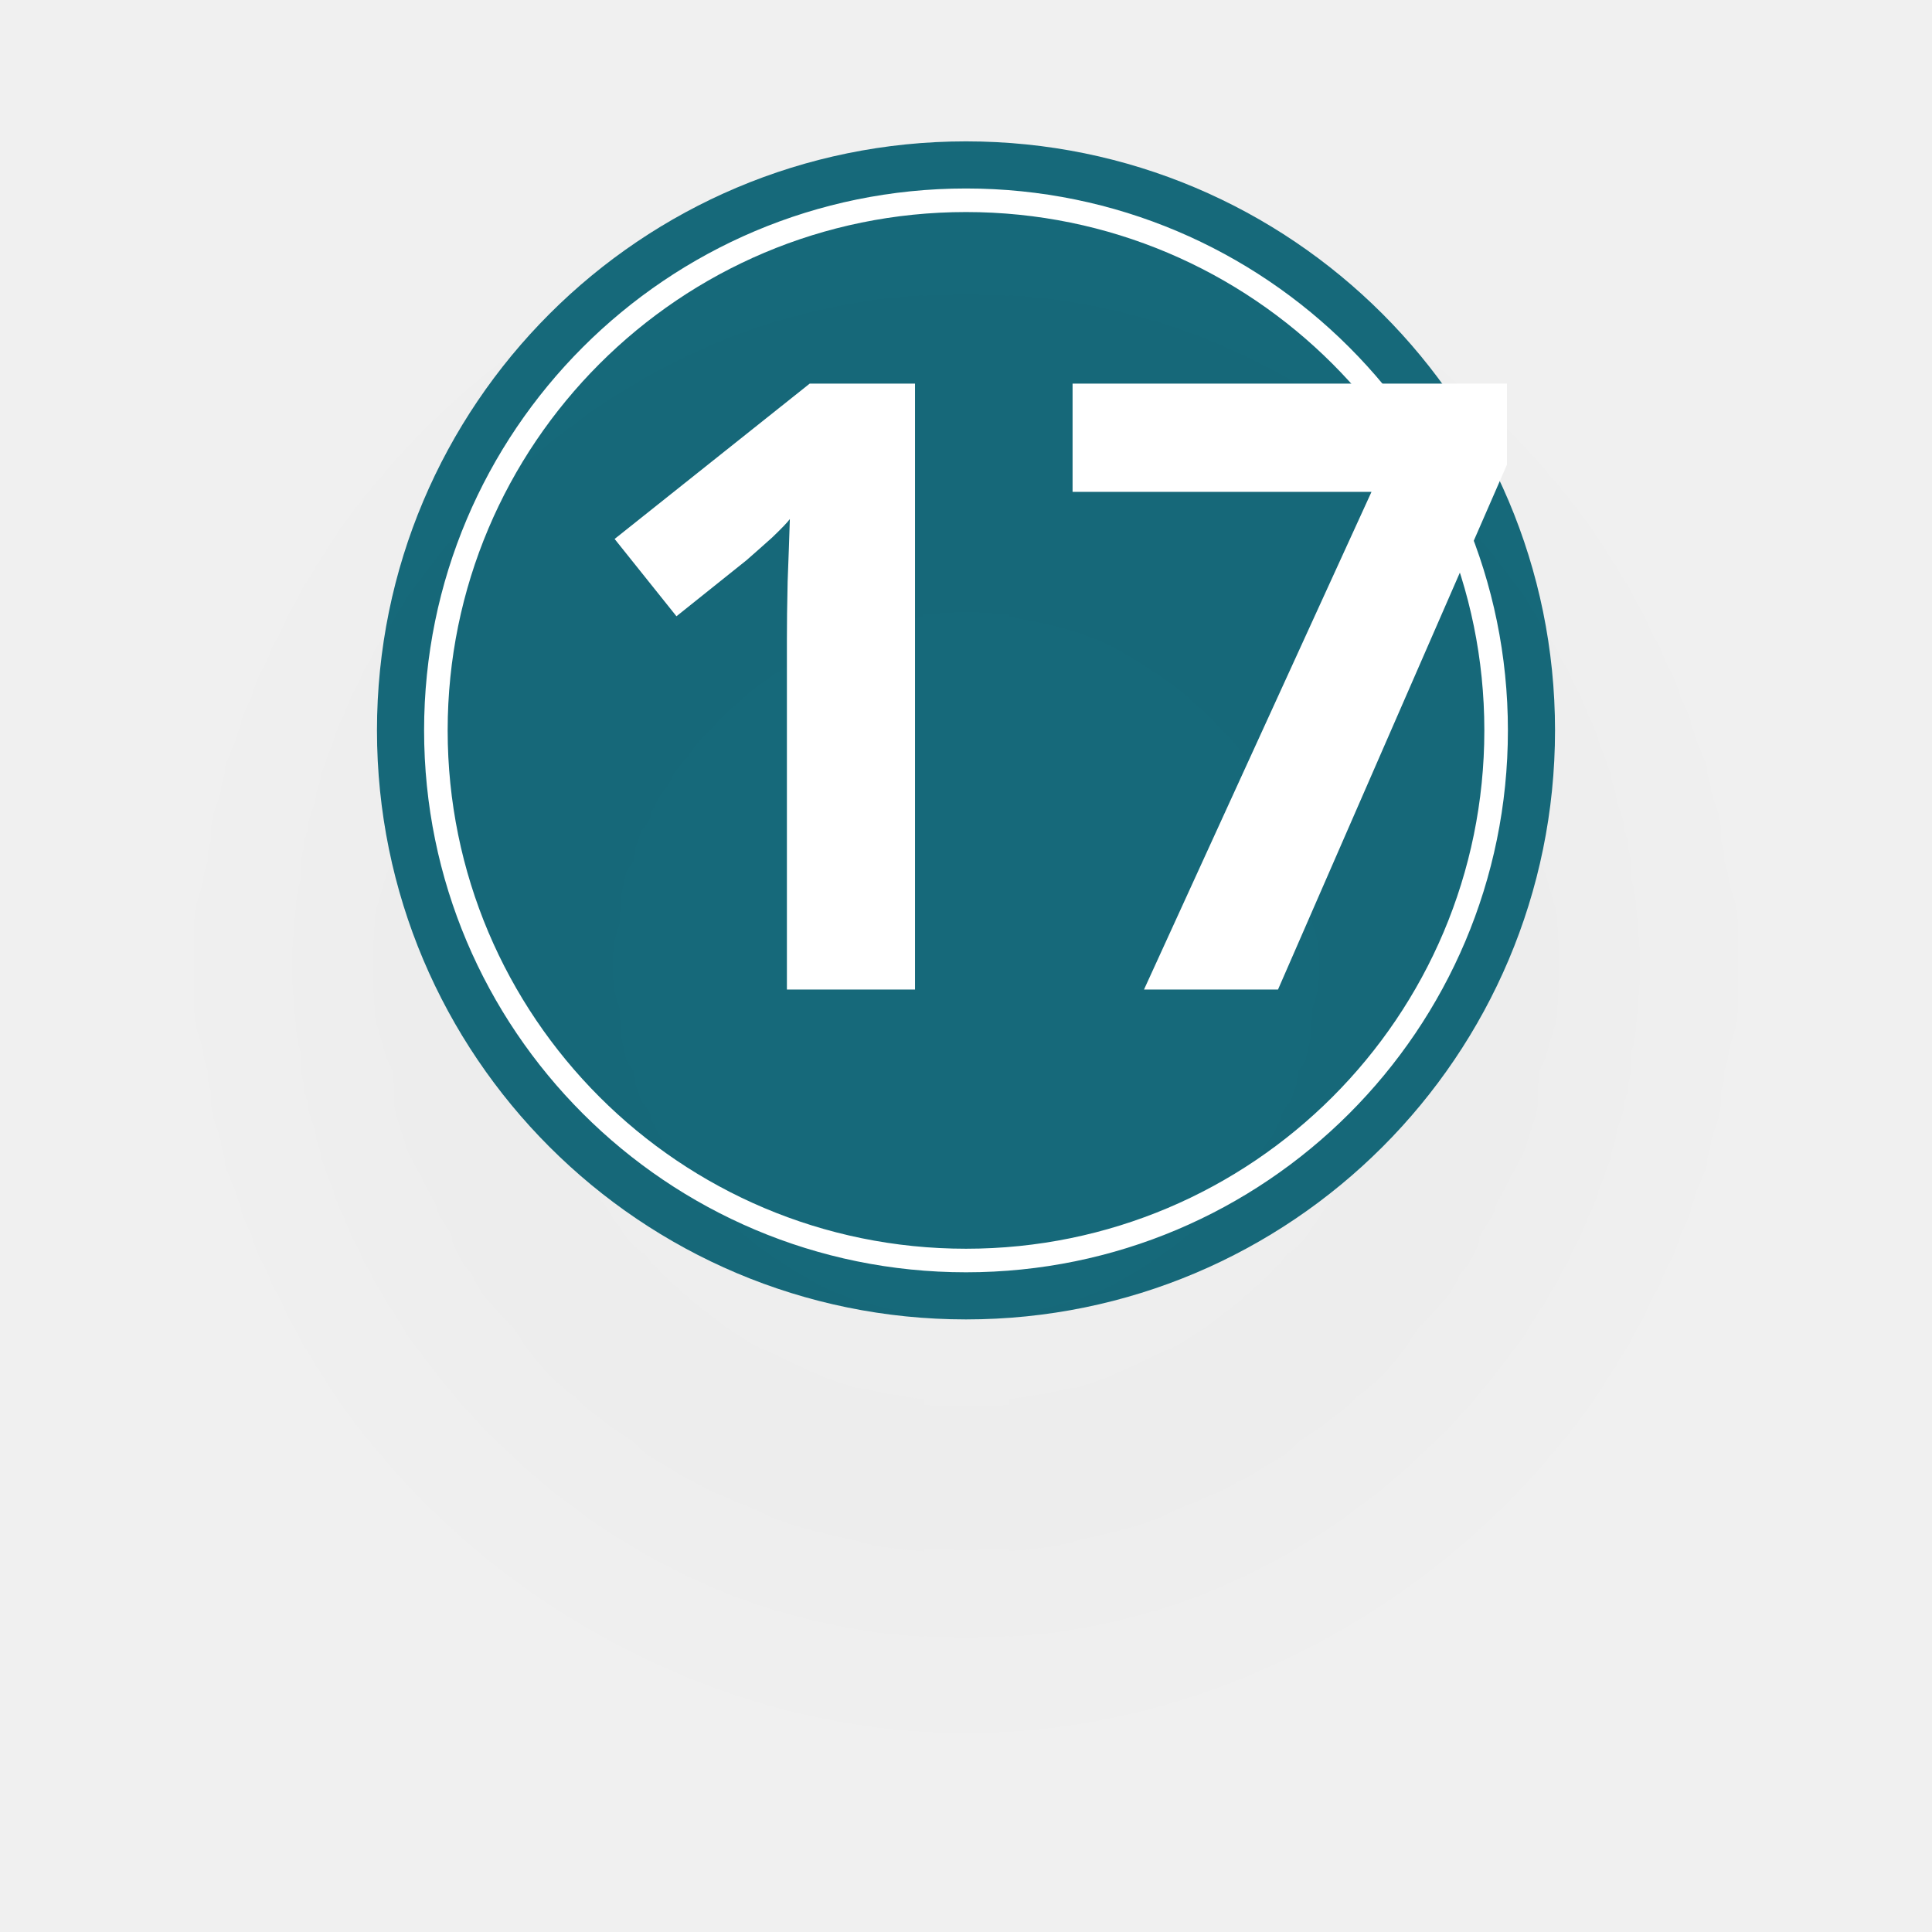
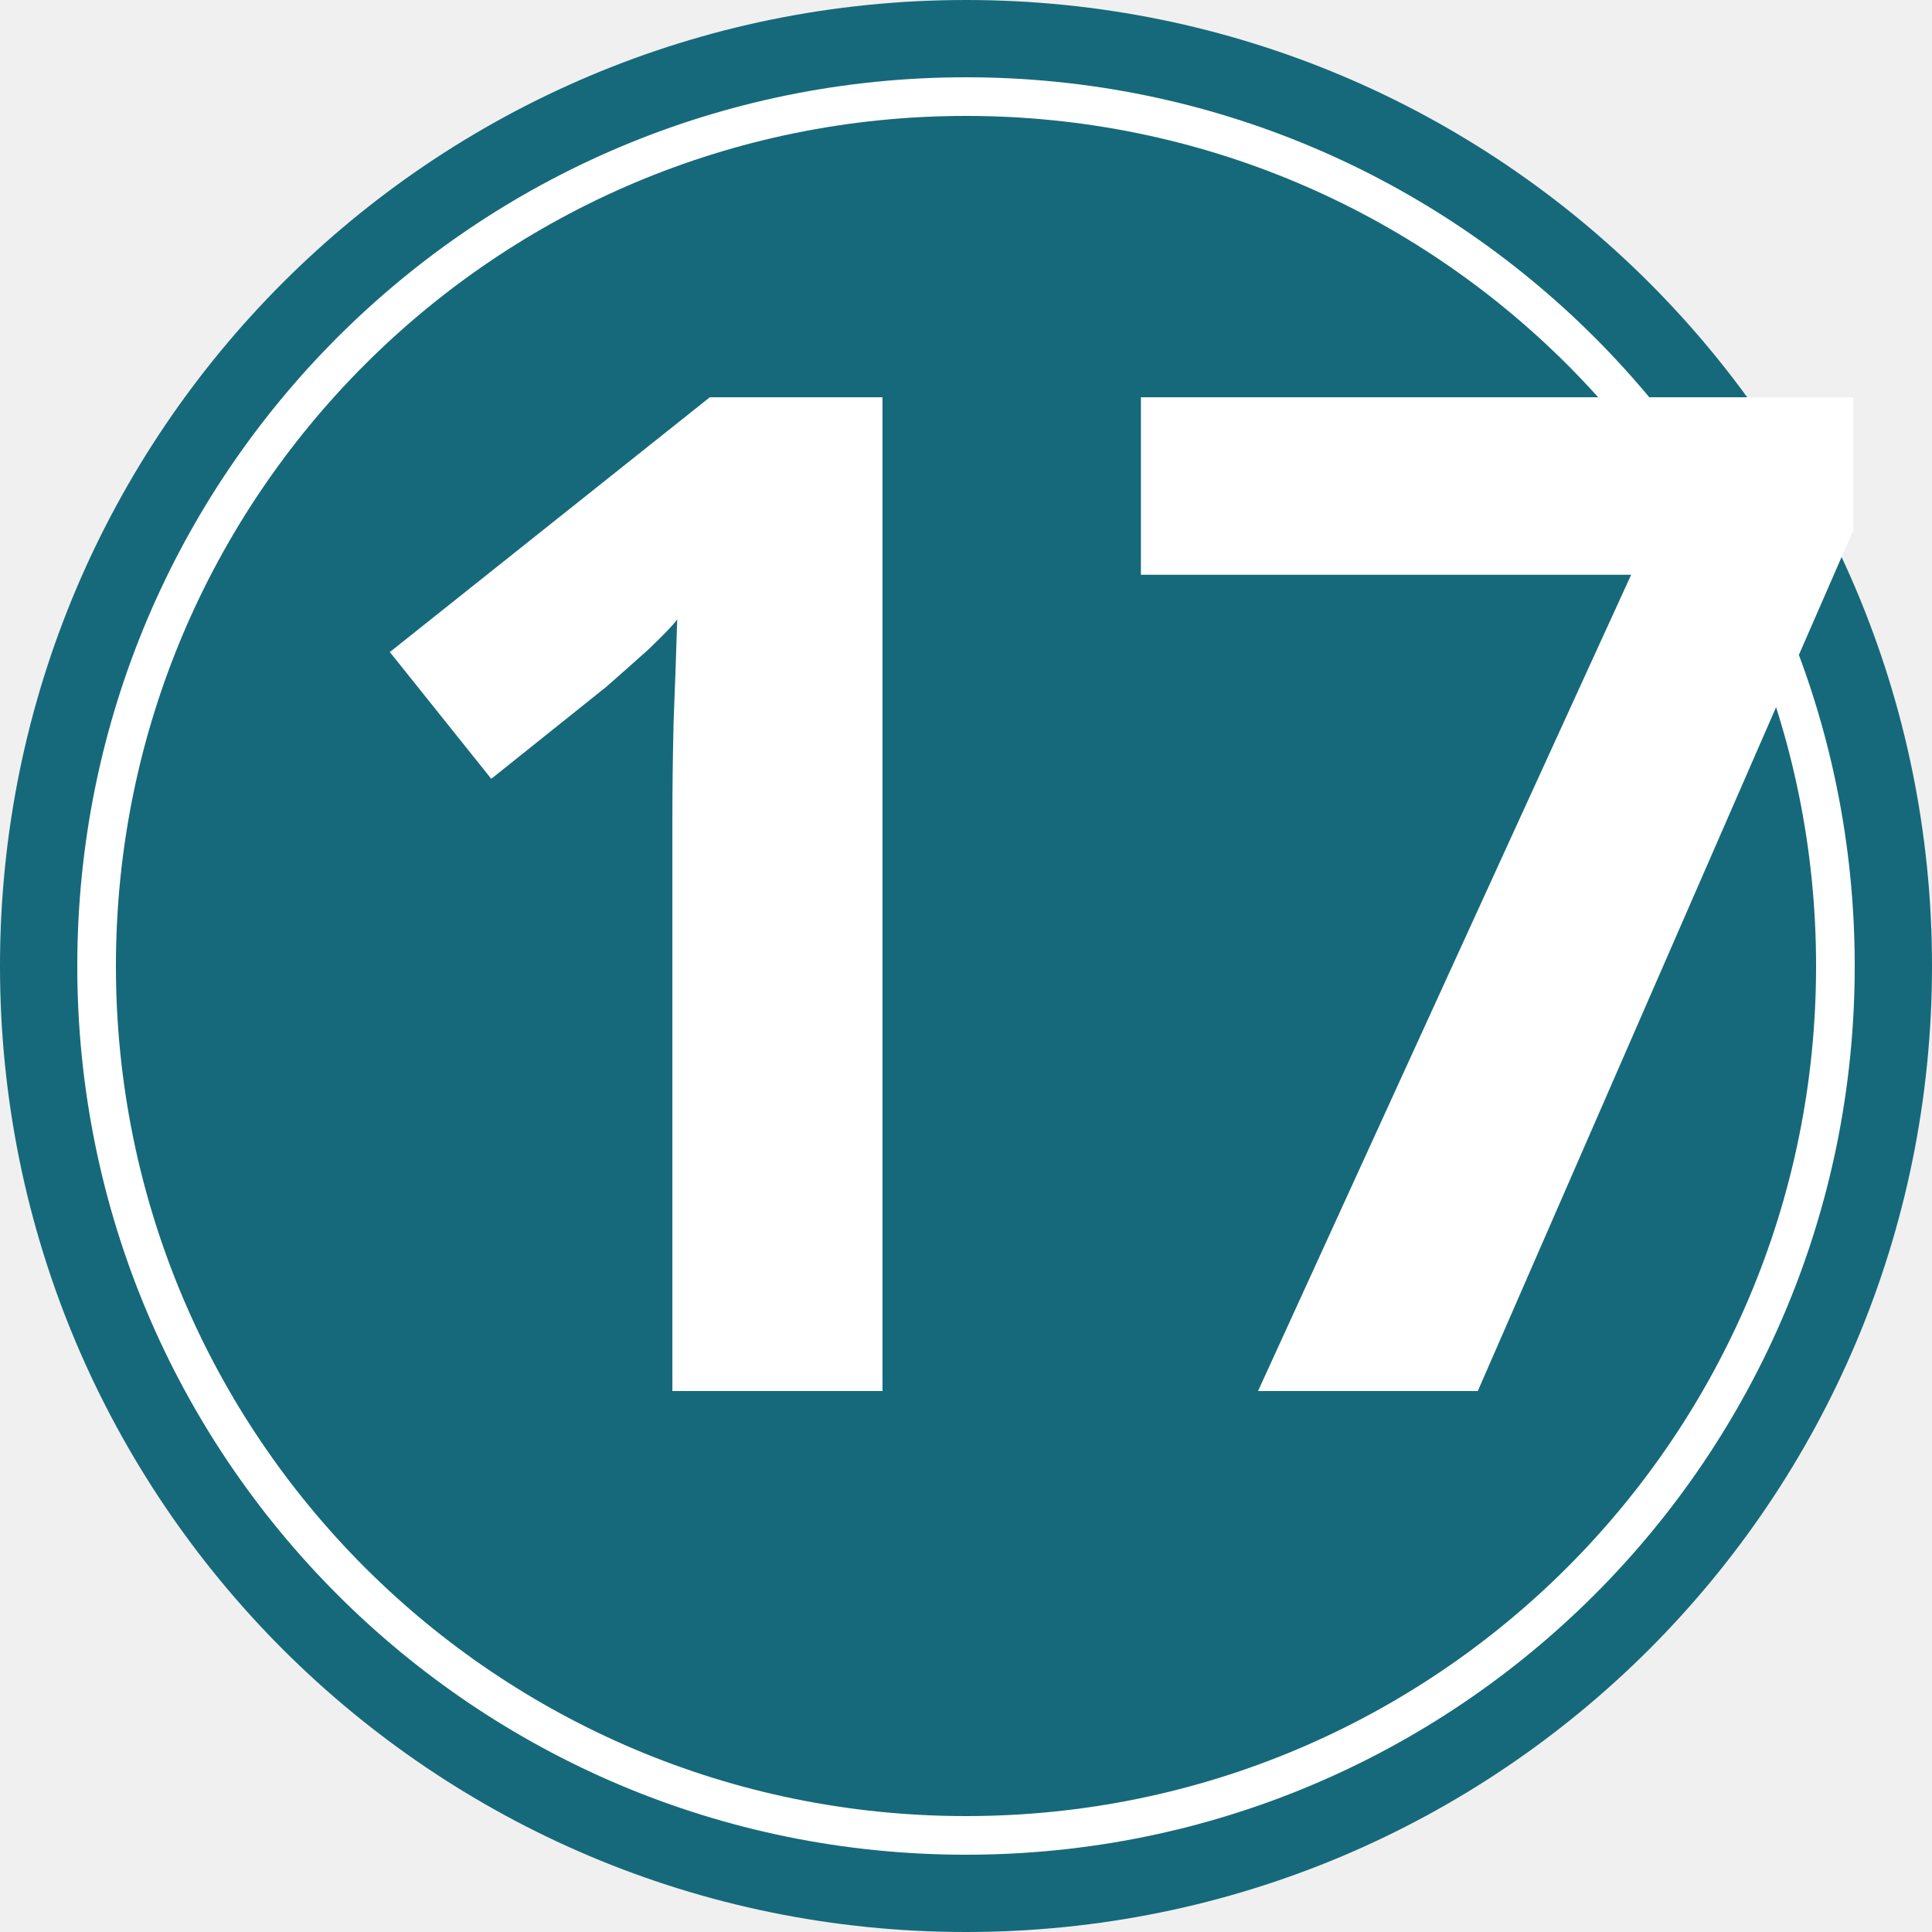
- <svg xmlns="http://www.w3.org/2000/svg" width="41" height="41" viewBox="0 0 41 41">
-   <defs>
-     <style>.a{fill:#16697a;}.b,.e{fill:none;}.b{stroke:#fff;stroke-linejoin:bevel;stroke-width:0.5px;}.c{fill:#fff;stroke:rgba(0,0,0,0);stroke-miterlimit:10;font-size:18px;font-family:Assistant-Bold, Assistant;font-weight:700;}.d{stroke:none;}.f{filter:url(#a);}</style>
-     <filter id="a" x="0" y="0" width="41" height="41" filterUnits="userSpaceOnUse">
-       <feOffset dy="5" input="SourceAlpha" />
-       <feGaussianBlur stdDeviation="3" result="b" />
-       <feFlood flood-opacity="0.161" />
-       <feComposite operator="in" in2="b" />
-       <feComposite in="SourceGraphic" />
-     </filter>
-   </defs>
-   <g transform="translate(-82 -100)">
-     <g transform="translate(22 -154)">
-       <g transform="translate(-108 -549)">
-         <g transform="translate(176 806)">
-           <circle class="a" cx="12.5" cy="12.5" r="12.5" />
-         </g>
-         <g transform="translate(176.5 806.5)">
-           <g class="f" transform="matrix(1, 0, 0, 1, -8.5, -3.5)">
-             <g class="b" transform="translate(9 4)">
-               <circle class="d" cx="11.5" cy="11.5" r="11.5" />
-               <circle class="e" cx="11.5" cy="11.5" r="11.25" />
-             </g>
-           </g>
-         </g>
-       </g>
-     </g>
-     <text class="c" transform="translate(112 121)">
-       <tspan x="-18.018" y="0">17</tspan>
+ <svg xmlns="http://www.w3.org/2000/svg" viewBox="0 0 25 25" width="25" height="25">
+   <style>
+ 		tspan { white-space:pre }
+ 		.shp0 { fill: #16697a } 
+ 		.shp1 { fill: none;stroke: #ffffff;stroke-linejoin:bevel;stroke-width: 0.5 } 
+ 		.txt2 { font-size: 18px;fill: #ffffff;font-weight: 700;font-family: "Assistant-Bold", "Assistant" } 
+ 	</style>
+   <g id="Layer">
+     <path id="Layer" class="shp0" d="M12.5 25C5.59 25 0 19.41 0 12.5C0 5.59 5.59 0 12.5 0C19.41 0 25 5.59 25 12.5C25 19.41 19.41 25 12.5 25Z" />
+     <path id="Layer" class="shp1" d="M12.5 23.75C6.28 23.75 1.25 18.72 1.25 12.5C1.25 6.28 6.28 1.25 12.5 1.25C18.72 1.25 23.75 6.28 23.75 12.5C23.75 18.72 18.72 23.75 12.5 23.75Z" />
+     <text id="17" style="transform: matrix(1,0,0,1,3.982,18)">
+       <tspan x="0" y="0" class="txt2">17</tspan>
    </text>
  </g>
</svg>
